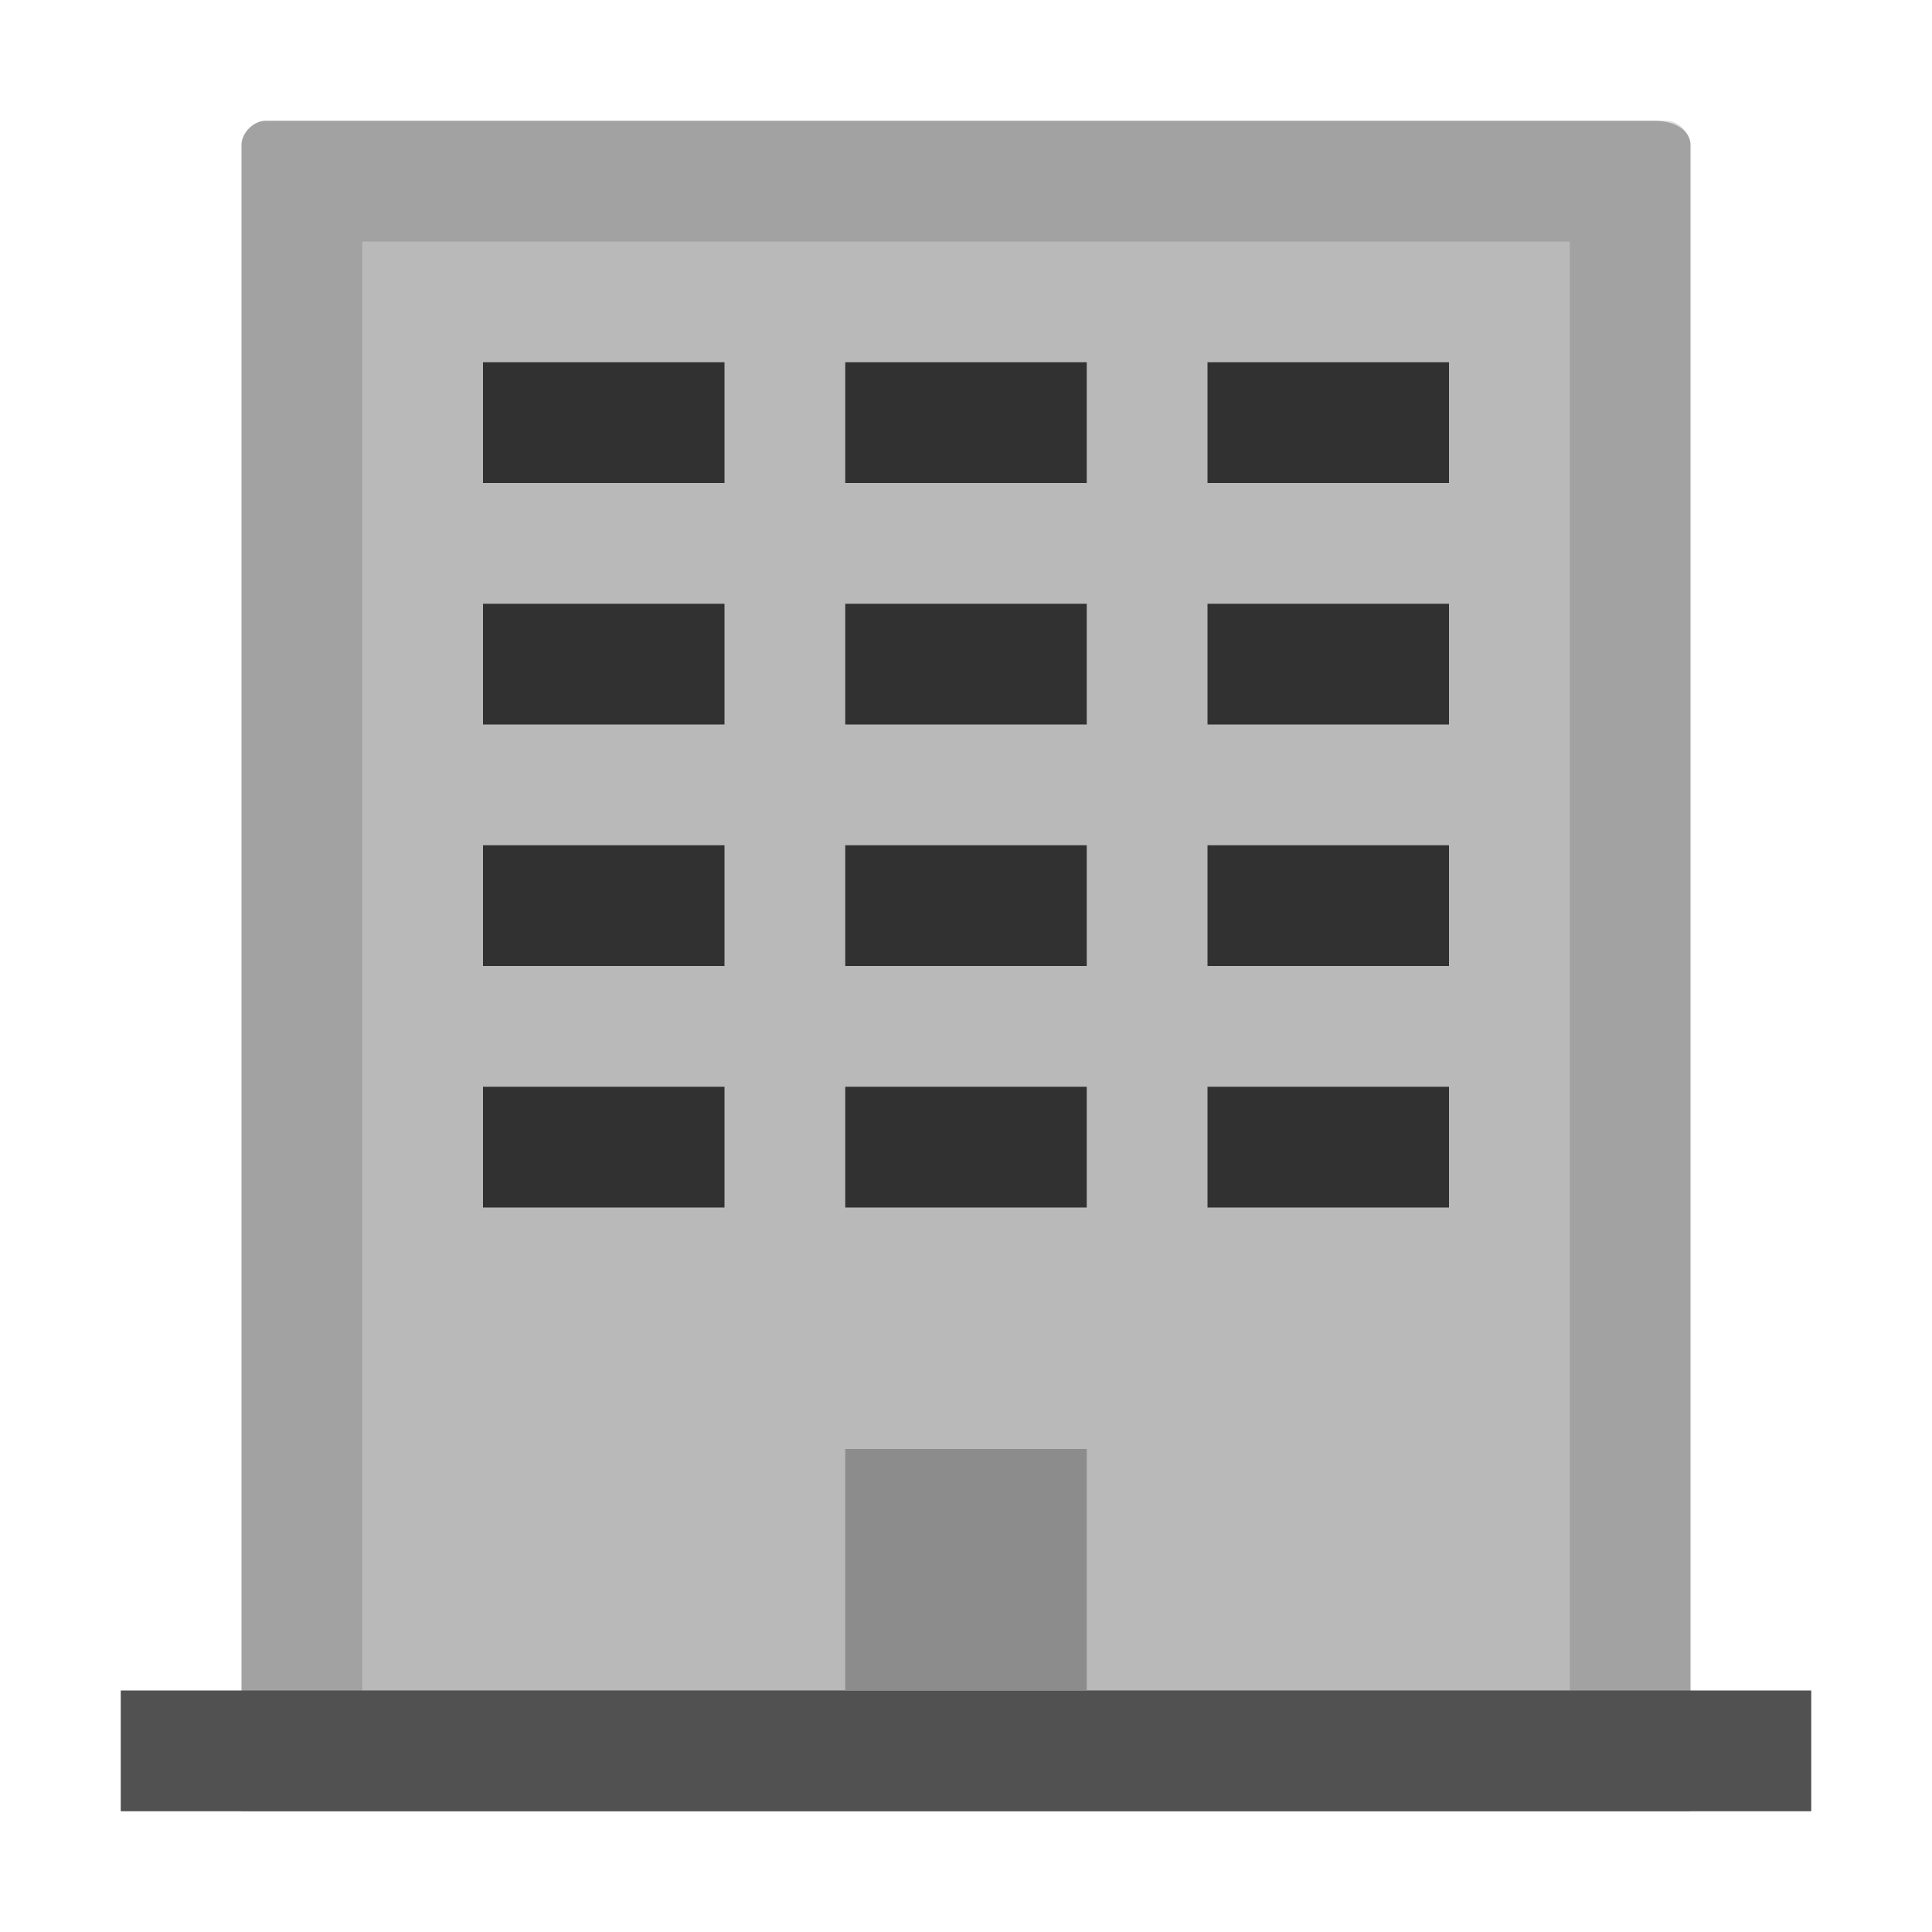
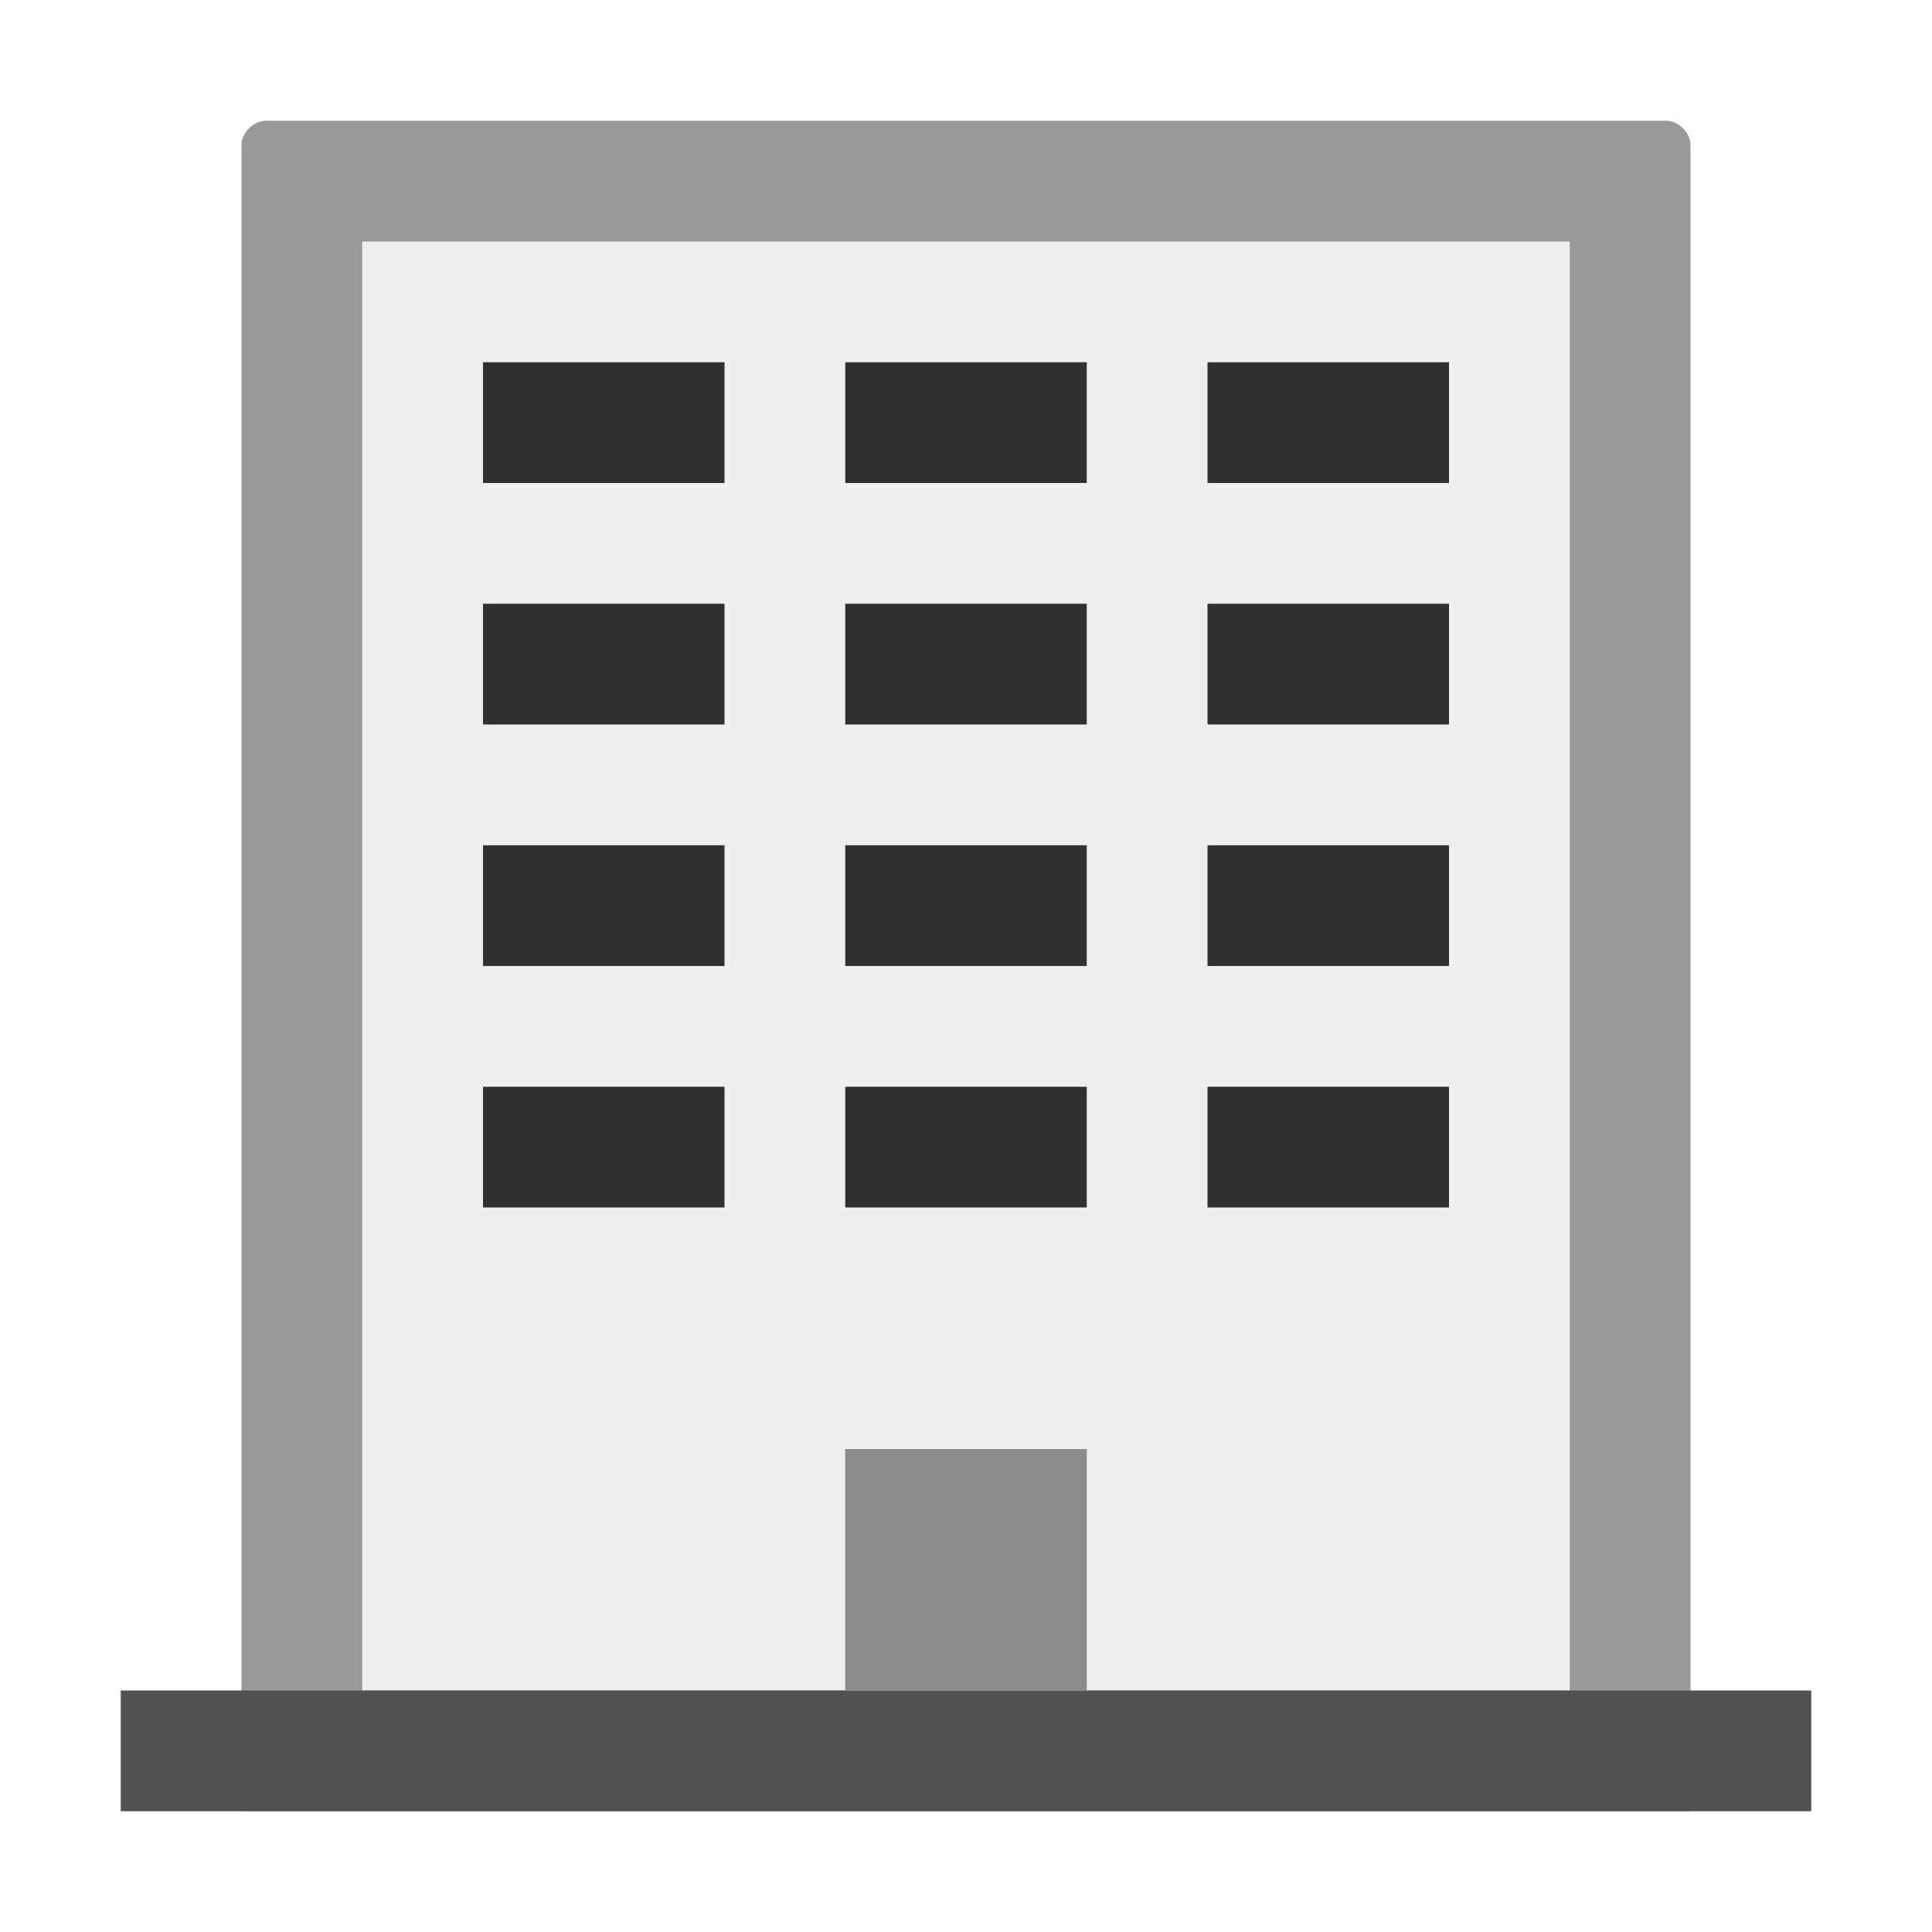
<svg xmlns="http://www.w3.org/2000/svg" viewBox="0 0 16 16">
  <g>
-     <path fill="#B9B9B9" d="M14 15H2V1.2c0-.1.1-.2.2-.2h11.5c.2 0 .3.1.3.2V15z" />
-     <path fill="#212121" d="M13 2v12H3V2h10m.8-1H2.2c-.1 0-.2.1-.2.2V15h12V1.2c0-.1-.1-.2-.2-.2z" opacity=".15" />
+     <path fill="#EFEFEF" d="M14 15H2V1.2c0-.1.1-.2.2-.2h11.5c.2 0 .3.1.3.2V15z" />
+     <path fill="#999" d="M13 2v12H3V2h10m.8-1H2.2c-.1 0-.2.1-.2.2V15h12V1.2c0-.1-.1-.2-.2-.2z" />
    <path fill="#515151" d="M1 14h14v1H1z" />
-     <g>
-       <path fill="#8C8C8C" d="M7 12h2v2H7z" />
-     </g>
+     <path fill="#8C8C8C" d="M7 12h2v2H7z" />
    <path fill="#313131" d="M4 3h2v1H4zM10 3h2v1h-2zM10 5h2v1h-2zM4 5h2v1H4zM4 7h2v1H4zM7 3h2v1H7zM7 5h2v1H7zM7 7h2v1H7zM10 7h2v1h-2zM4 9h2v1H4zM7 9h2v1H7zM10 9h2v1h-2z" />
  </g>
</svg>
